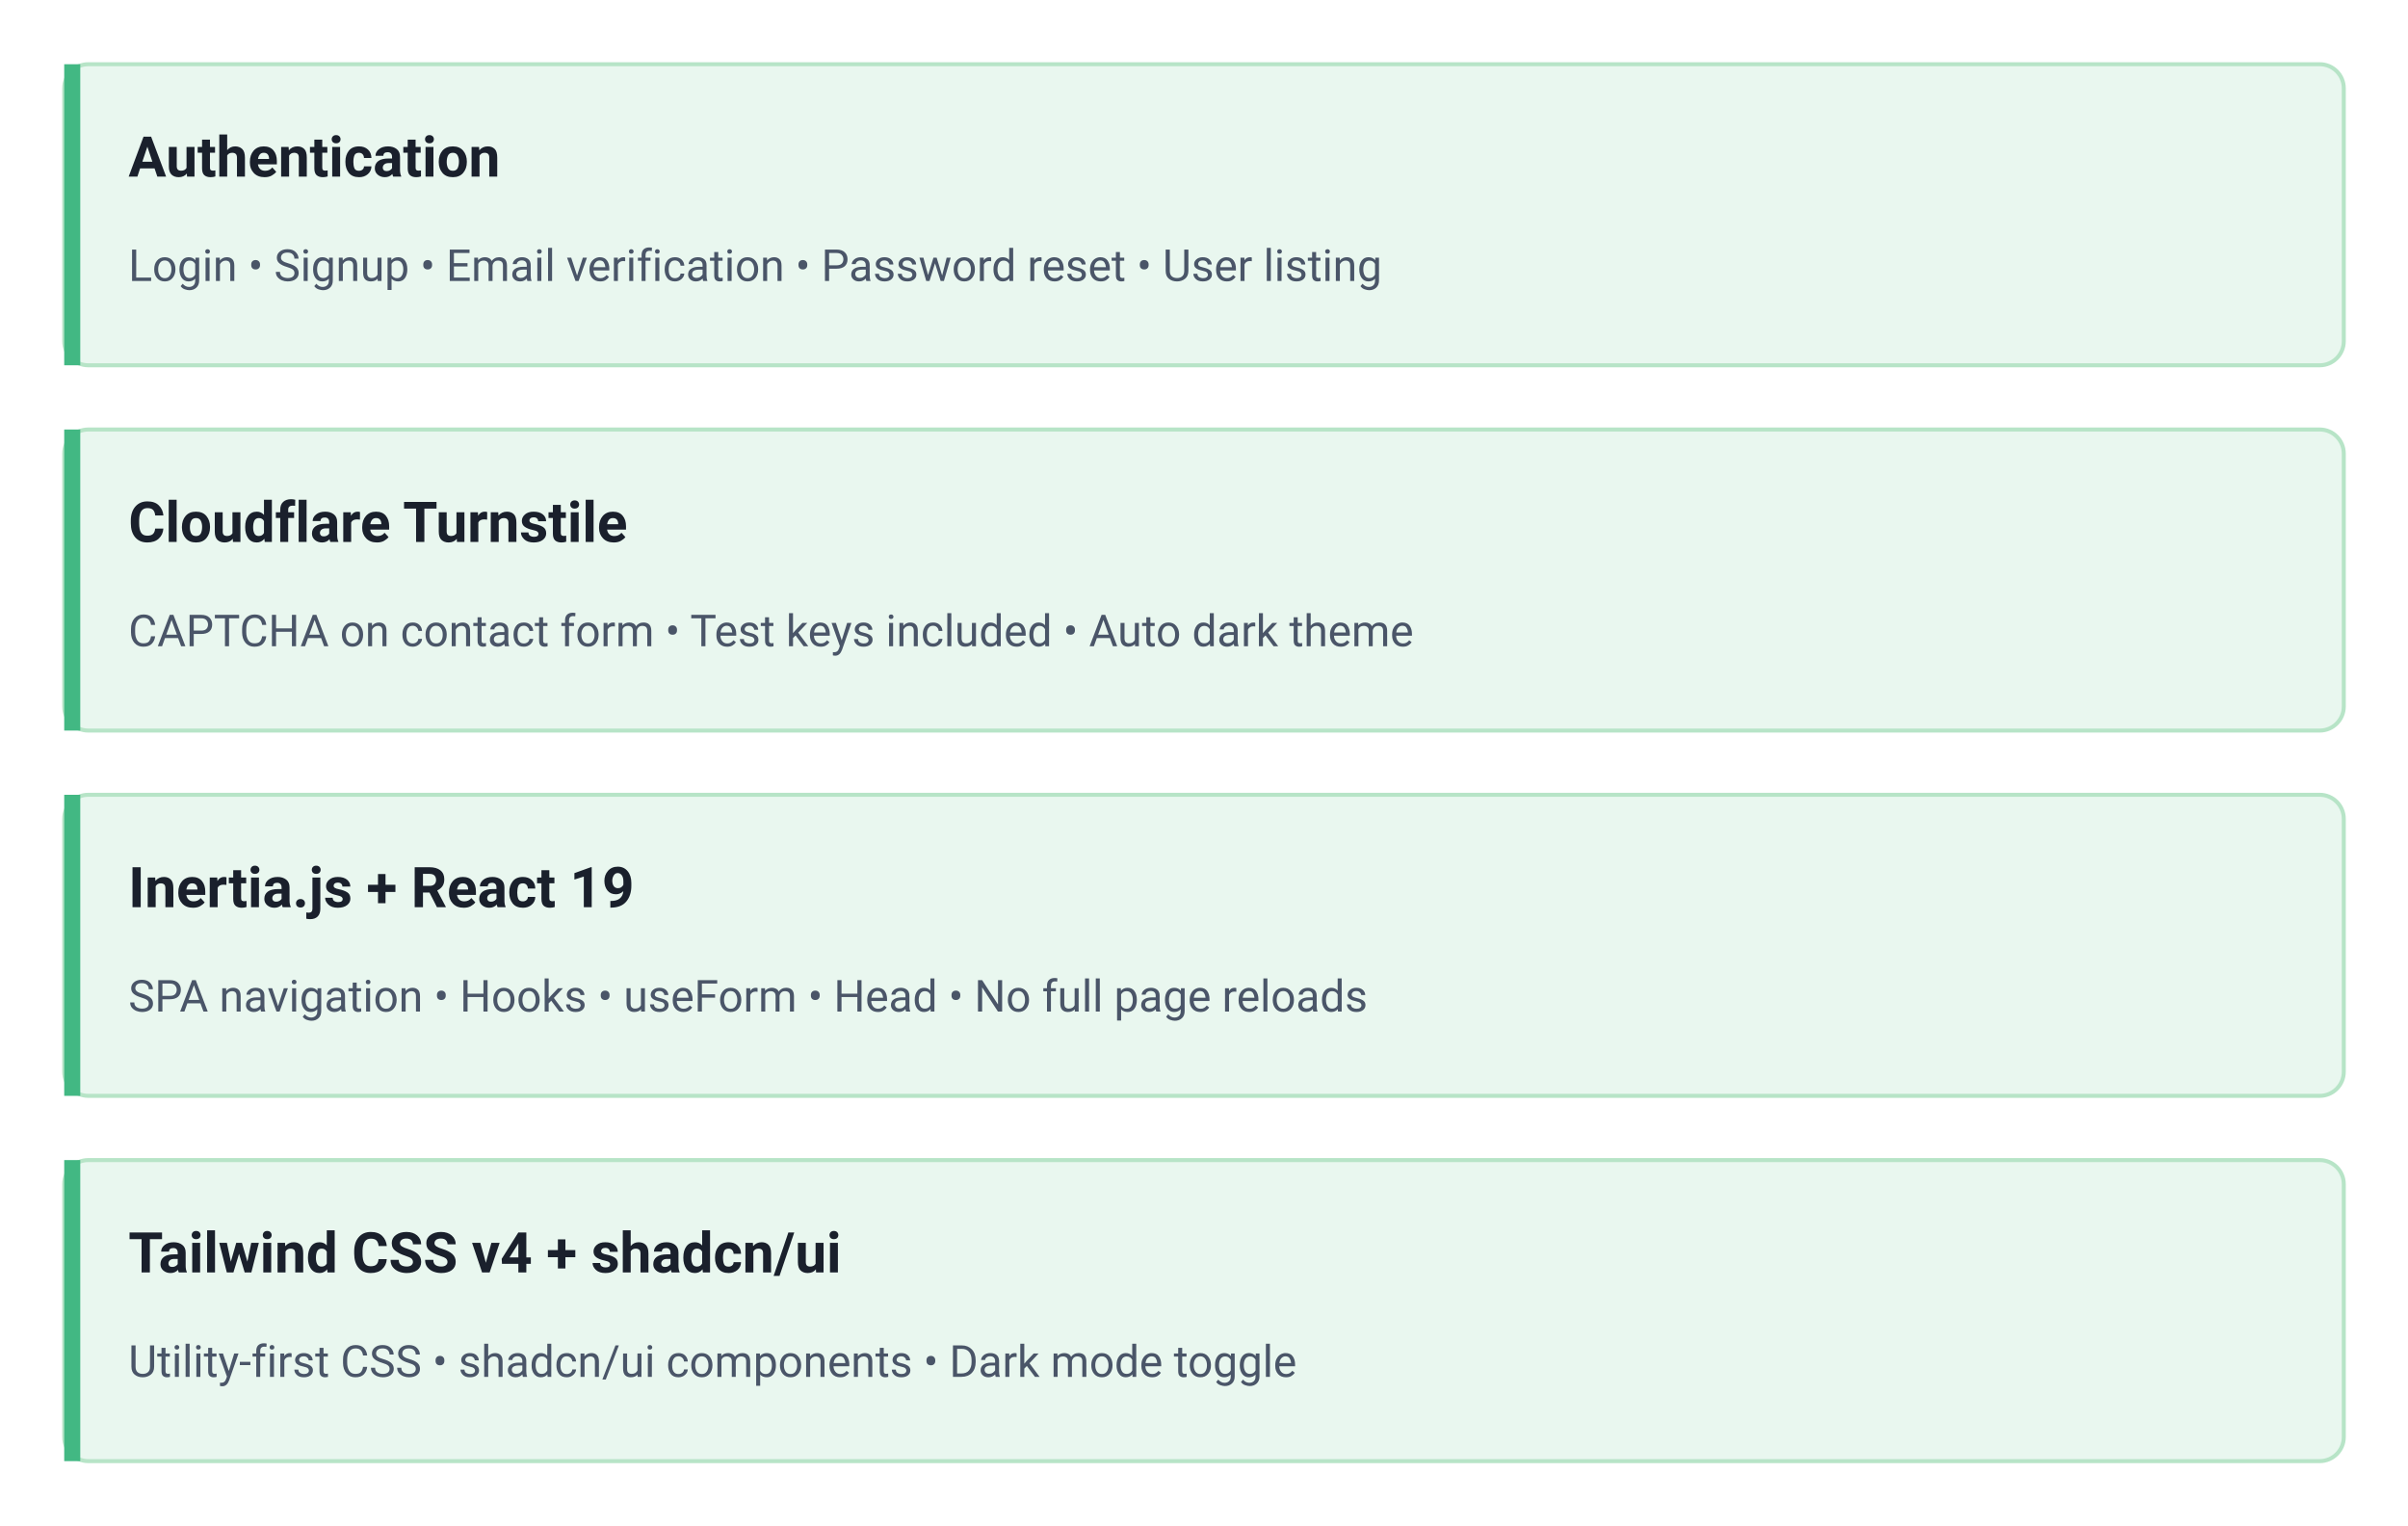
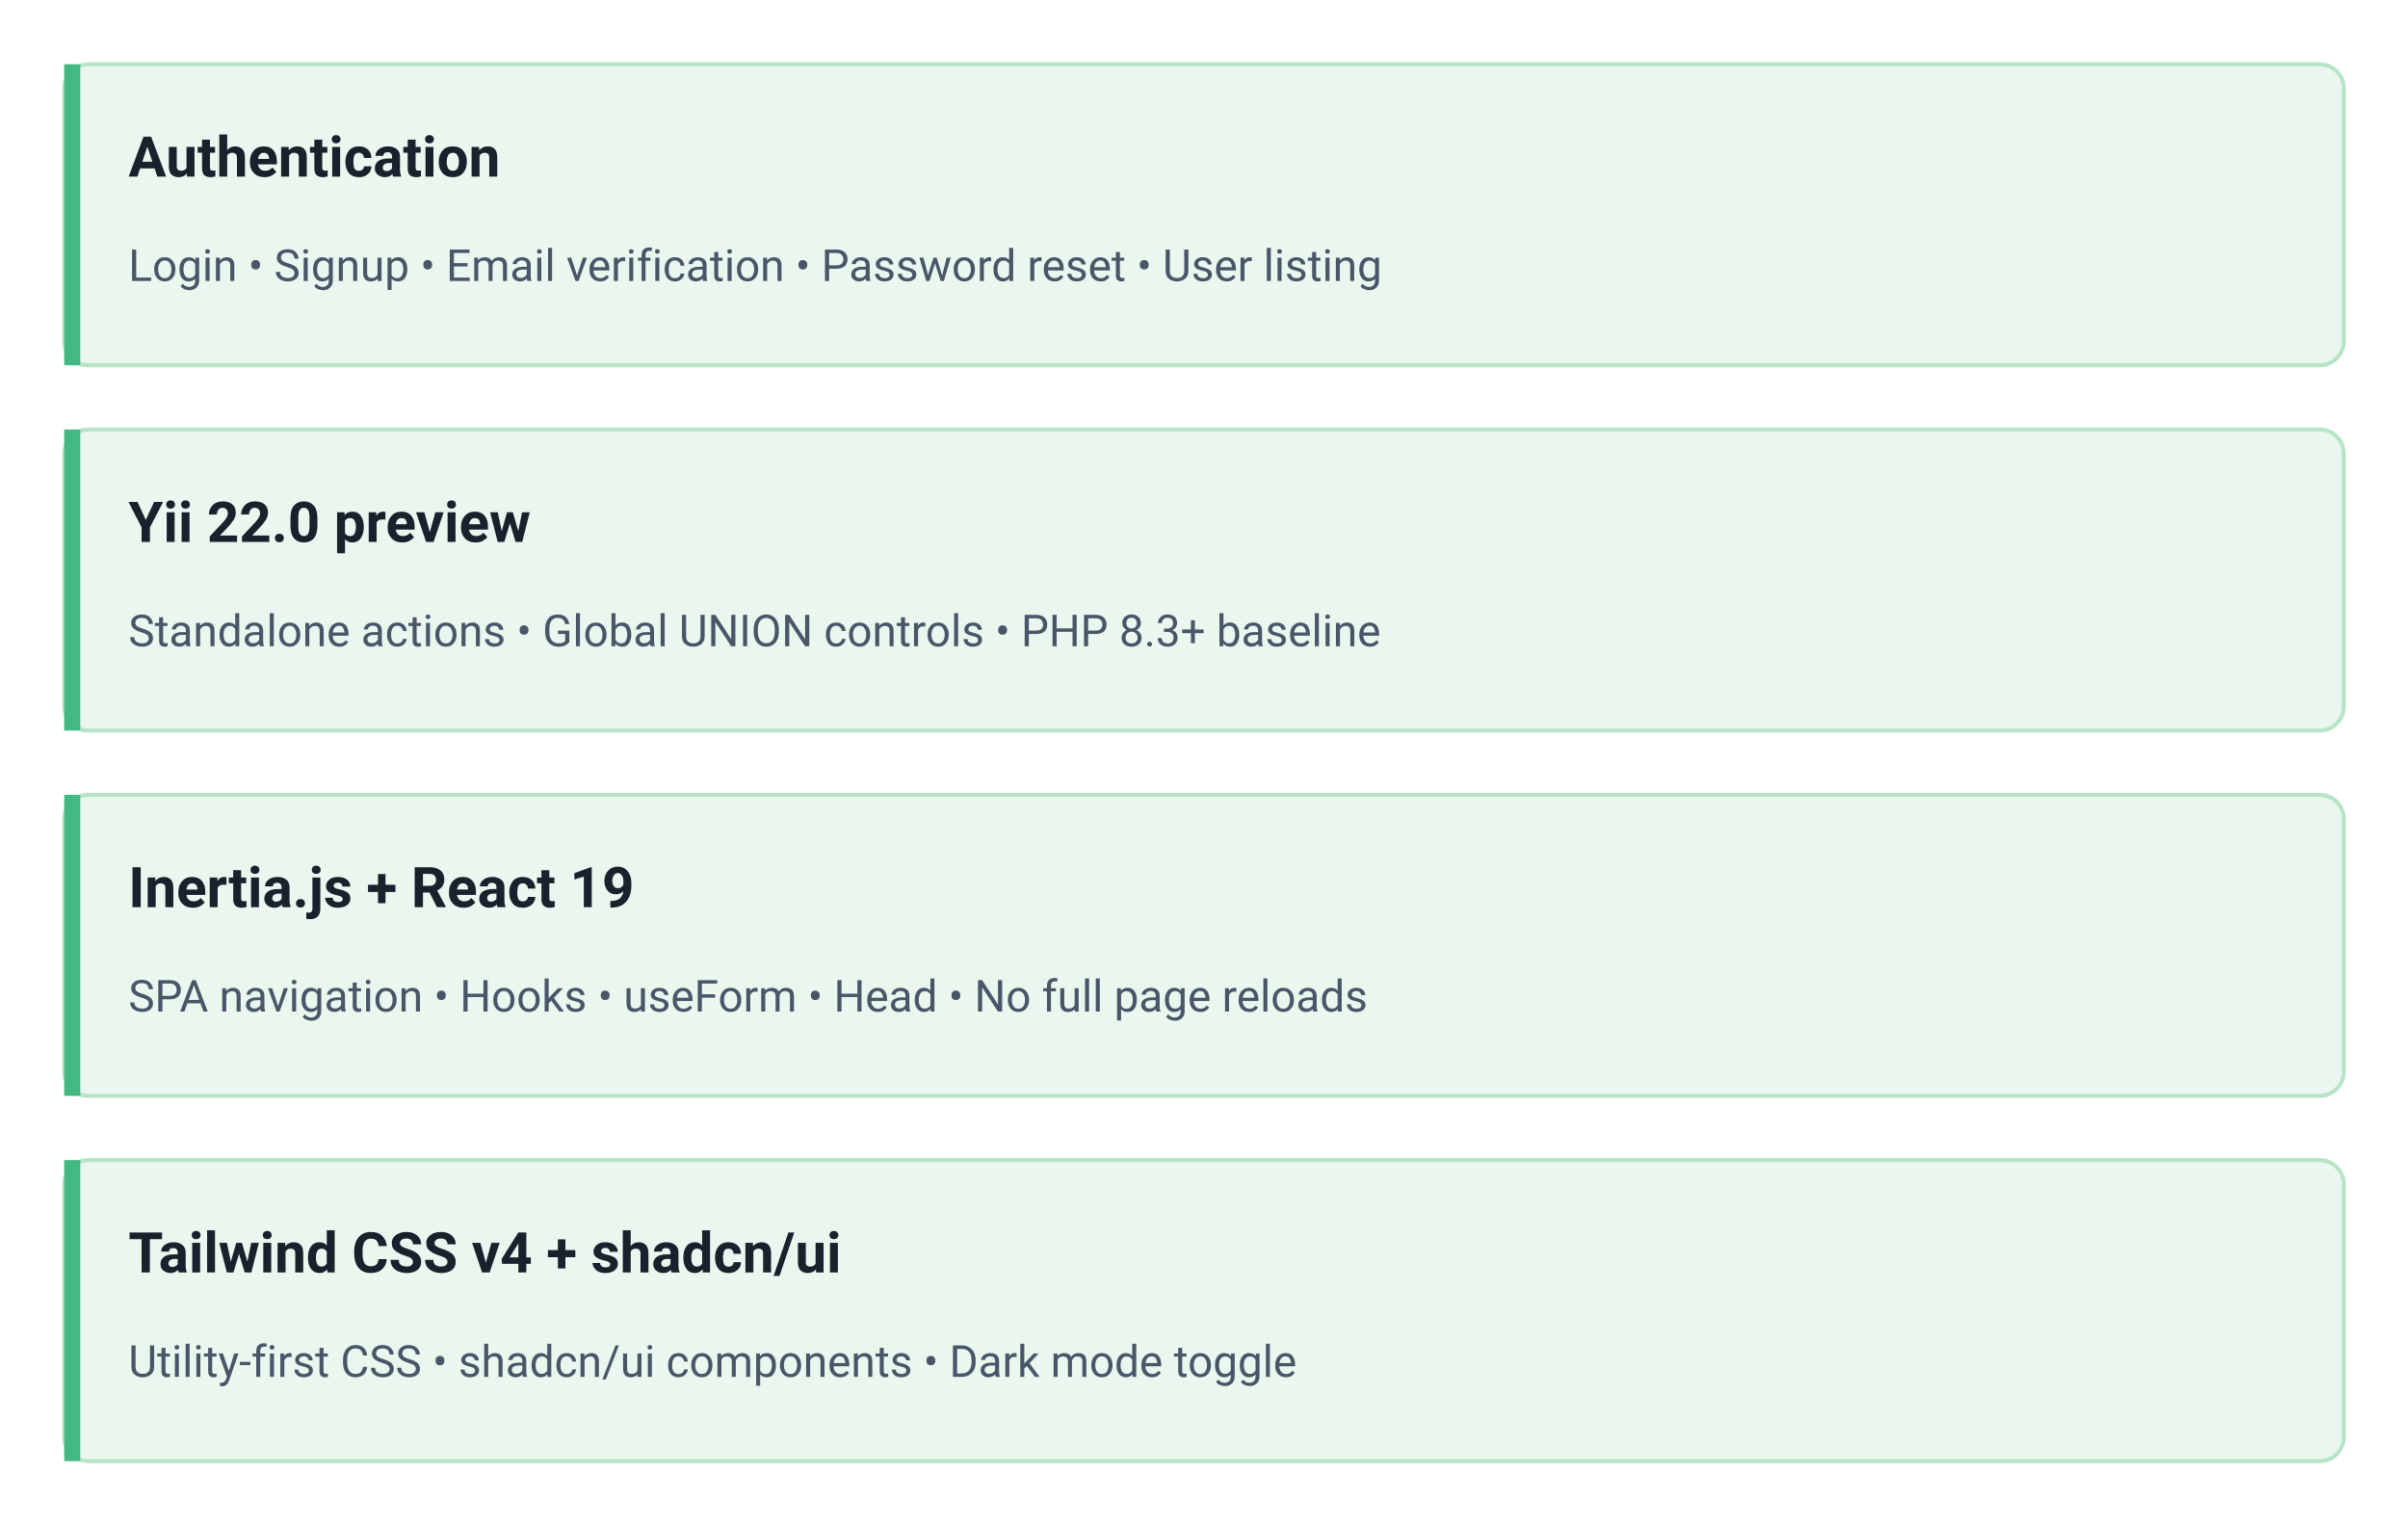
<svg xmlns="http://www.w3.org/2000/svg" viewBox="0 0 600 380" width="100%" height="380">
  <style>
        text { font-family: -apple-system, BlinkMacSystemFont, "Segoe UI", Roboto, Helvetica, Arial, sans-serif; }
        .box-bg { fill: #e9f7ef; stroke: #b7e4c7; stroke-width: 1; }
        .title { font-weight: 700; font-size: 14px; fill: #1a202c; }
        .content { font-size: 11px; fill: #4a5568; }
    </style>
  <g>
    <rect class="box-bg" x="16" y="16" width="568" height="75" rx="6" />
    <rect x="16" y="16" width="4" height="75" fill="#42b883" />
    <text class="title" x="32" y="44">Authentication</text>
    <text class="content" x="32" y="70">Login • Signup • Email verification • Password reset • User listing</text>
  </g>
  <g>
    <rect class="box-bg" x="16" y="107" width="568" height="75" rx="6" />
    <rect x="16" y="107" width="4" height="75" fill="#42b883" />
-     <text class="title" x="32" y="135">Cloudflare Turnstile</text>
-     <text class="content" x="32" y="161">CAPTCHA on contact form • Test keys included • Auto dark theme</text>
+     <text class="title" x="32" y="135">Yii 22.0 preview</text>
+     <text class="content" x="32" y="161">Standalone actions • Global UNION controls • PHP 8.3+ baseline</text>
  </g>
  <g>
    <rect class="box-bg" x="16" y="198" width="568" height="75" rx="6" />
    <rect x="16" y="198" width="4" height="75" fill="#42b883" />
    <text class="title" x="32" y="226">Inertia.js + React 19</text>
    <text class="content" x="32" y="252">SPA navigation • Hooks • useForm • Head • No full page reloads</text>
  </g>
  <g>
    <rect class="box-bg" x="16" y="289" width="568" height="75" rx="6" />
    <rect x="16" y="289" width="4" height="75" fill="#42b883" />
    <text class="title" x="32" y="317">Tailwind CSS v4 + shadcn/ui</text>
    <text class="content" x="32" y="343">Utility-first CSS • shadcn/ui components • Dark mode toggle</text>
  </g>
</svg>
